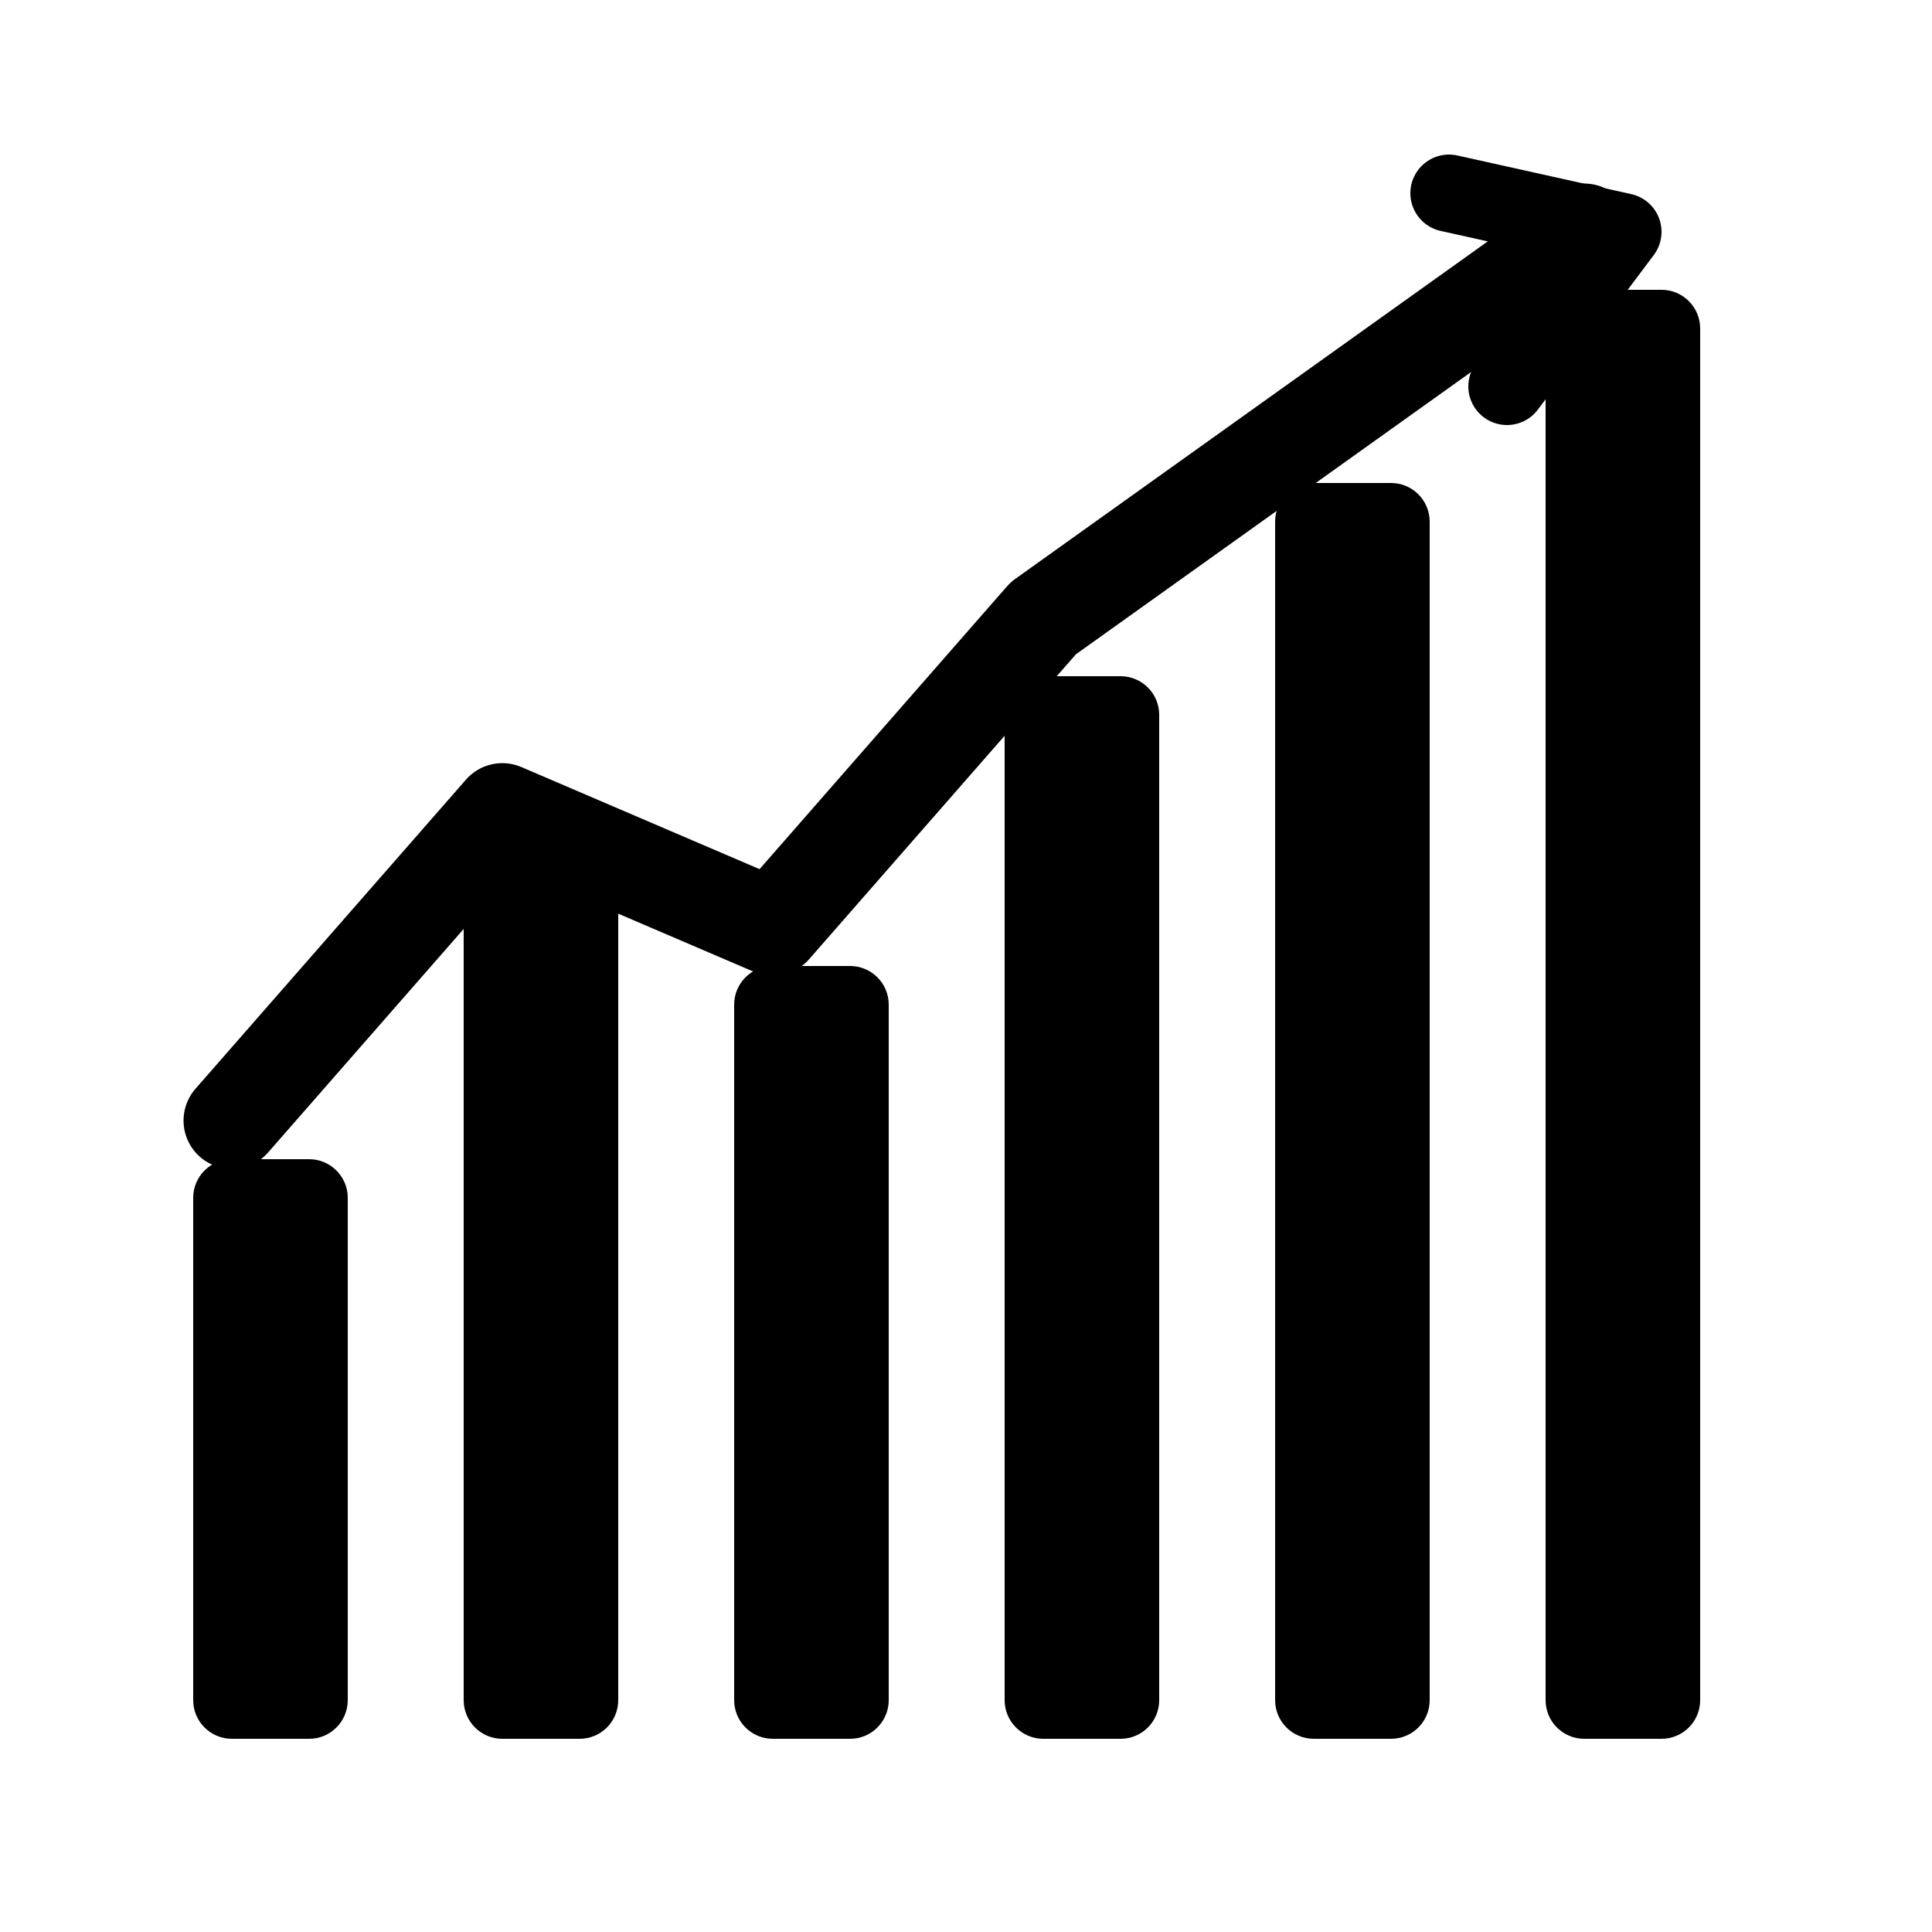
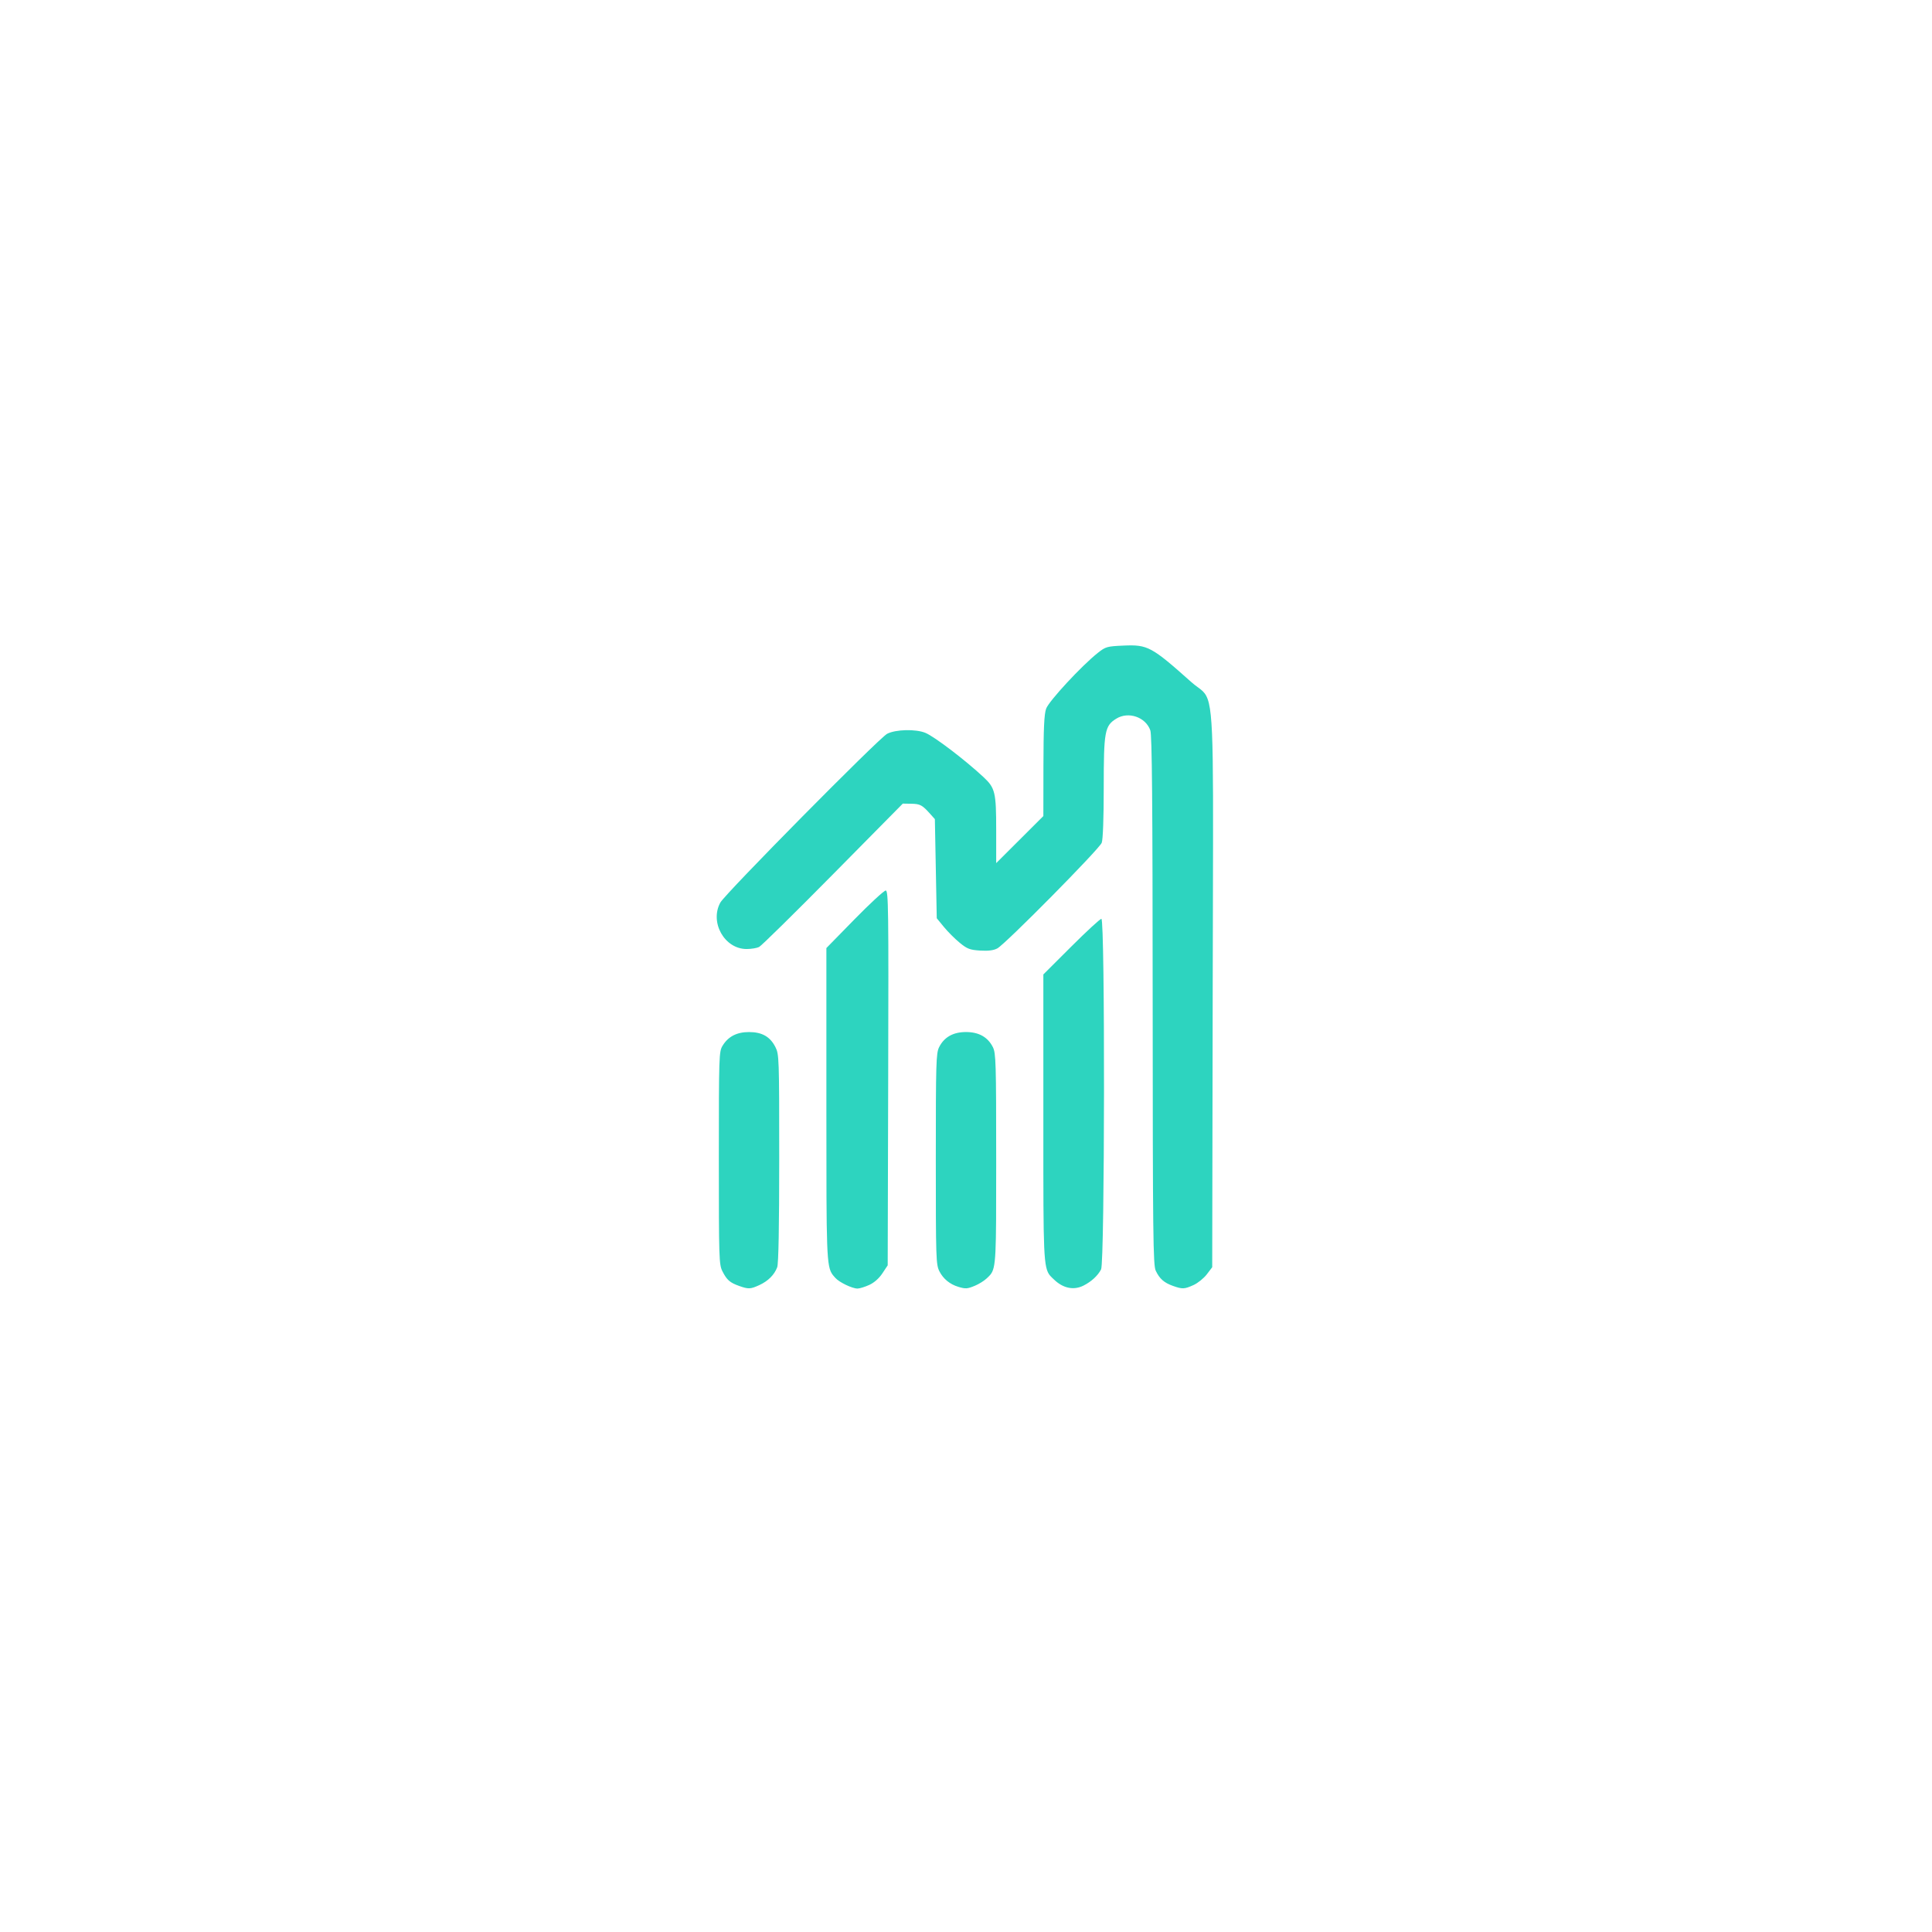
- <svg xmlns="http://www.w3.org/2000/svg" viewBox="0 0 100 100" fill="none">
-   <rect x="10" y="60" width="8" height="30" rx="2" fill="currentColor" />
-   <rect x="24" y="45" width="8" height="45" rx="2" fill="currentColor" />
-   <rect x="38" y="50" width="8" height="40" rx="2" fill="currentColor" />
-   <rect x="52" y="35" width="8" height="55" rx="2" fill="currentColor" />
-   <rect x="66" y="25" width="8" height="65" rx="2" fill="currentColor" />
-   <rect x="80" y="15" width="8" height="75" rx="2" fill="currentColor" />
-   <path d="M12 58 L26 42 L40 48 L54 32 L68 22 L82 12" stroke="currentColor" stroke-width="5" stroke-linecap="round" stroke-linejoin="round" fill="none" />
-   <path d="M75 10 L84 12 L78 20" stroke="currentColor" stroke-width="4" stroke-linecap="round" stroke-linejoin="round" fill="none" />
+ <svg xmlns="http://www.w3.org/2000/svg" width="1024" height="1024" viewBox="0 0 1024 1024">
+   <path d="M 632.62 681.09 C627.75,683.30 626.71,683.34 621.68,681.55 C616.96,679.87 614.60,677.78 612.57,673.51 C611.17,670.55 610.99,655.31 610.94,530.35 C610.90,424.69 610.60,389.67 609.69,387.09 C607.23,380.07 598.09,376.93 591.67,380.90 C585.52,384.70 585.00,387.55 585.00,417.46 C585.00,433.64 584.59,444.96 583.94,446.68 C582.69,450.00 532.84,500.44 528.59,502.68 C526.58,503.74 523.78,504.09 519.45,503.82 C514.02,503.47 512.63,502.93 508.65,499.67 C506.13,497.61 502.37,493.85 500.29,491.31 L 496.50 486.69 L 495.50 434.16 L 493.00 431.36 C488.82,426.68 487.68,426.07 483.00,426.00 L 478.50 425.93 L 441.50 463.39 C421.15,484.00 403.52,501.34 402.32,501.93 C401.11,502.52 398.14,503.00 395.71,503.00 C384.02,503.00 376.04,488.88 381.79,478.38 C384.38,473.64 465.94,391.13 470.21,388.92 C474.75,386.57 485.45,386.32 490.53,388.45 C495.34,390.46 511.67,402.91 521.33,411.93 C527.45,417.65 528.00,419.96 528.00,439.86 L 528.00 457.47 L 553.00 432.53 L 553.04 406.02 C553.08,386.07 553.43,378.54 554.47,375.62 C555.90,371.61 573.30,352.82 581.87,346.04 C586.02,342.76 586.71,342.56 595.59,342.17 C608.30,341.62 610.37,342.74 631.35,361.46 C633.90,363.74 635.91,364.82 637.48,366.35 C643.15,371.89 643.12,383.27 642.87,478.49 C642.83,491.87 642.79,506.90 642.76,523.81 L 642.50 671.66 L 639.62 675.44 C638.03,677.52 634.88,680.06 632.62,681.09 ZM 460.68 681.06 C458.38,682.10 455.60,682.96 454.50,682.96 C451.71,682.96 444.84,679.67 442.79,677.35 C442.25,676.75 441.77,676.23 441.35,675.68 C438.00,671.27 438.00,664.31 438.00,590.34 L 438.00 585.28 L 438.00 502.49 L 452.92 487.24 C461.13,478.86 468.56,472.00 469.44,472.00 C470.88,472.00 471.00,481.08 470.76,571.32 L 470.50 670.65 L 467.68 674.90 C465.91,677.58 463.32,679.86 460.68,681.06 ZM 574.30 681.38 C569.17,683.98 563.56,682.86 558.77,678.30 C557.93,677.50 557.22,676.87 556.60,676.16 C552.99,671.94 552.99,664.63 553.00,600.69 C553.00,598.09 553.00,595.40 553.00,592.62 L 553.00 516.47 L 567.76 501.74 C575.88,493.63 583.08,487.00 583.76,487.00 C585.72,487.00 585.55,669.04 583.60,672.80 C581.85,676.16 578.47,679.27 574.30,681.38 ZM 402.50 681.11 C397.77,683.29 396.70,683.34 391.74,681.57 C386.85,679.82 385.26,678.44 382.93,673.86 C381.09,670.26 381.00,667.40 381.00,613.79 C381.01,559.39 381.07,557.39 382.99,554.24 C385.97,549.36 390.53,547.01 397.00,547.01 C403.86,547.01 408.17,549.45 410.96,554.92 C412.94,558.80 413.00,560.53 413.00,613.90 C413.00,650.41 412.64,669.82 411.93,671.68 C410.42,675.69 407.13,678.97 402.50,681.11 ZM 516.77 681.45 C512.71,683.15 511.76,683.21 507.91,682.04 C503.45,680.69 499.96,677.83 497.94,673.89 C496.09,670.25 496.00,667.56 496.00,614.29 C496.00,563.17 496.15,558.21 497.75,555.02 C500.43,549.68 505.20,547.00 512.00,547.00 C518.80,547.00 523.57,549.68 526.25,555.02 C527.85,558.21 528.00,563.17 528.00,614.30 L 528.00 618.24 C528.00,665.55 528.00,671.92 524.87,675.67 C524.30,676.36 523.63,676.96 522.83,677.70 C521.53,678.91 518.81,680.60 516.77,681.45 Z" fill="#2dd4bf" />
</svg>
